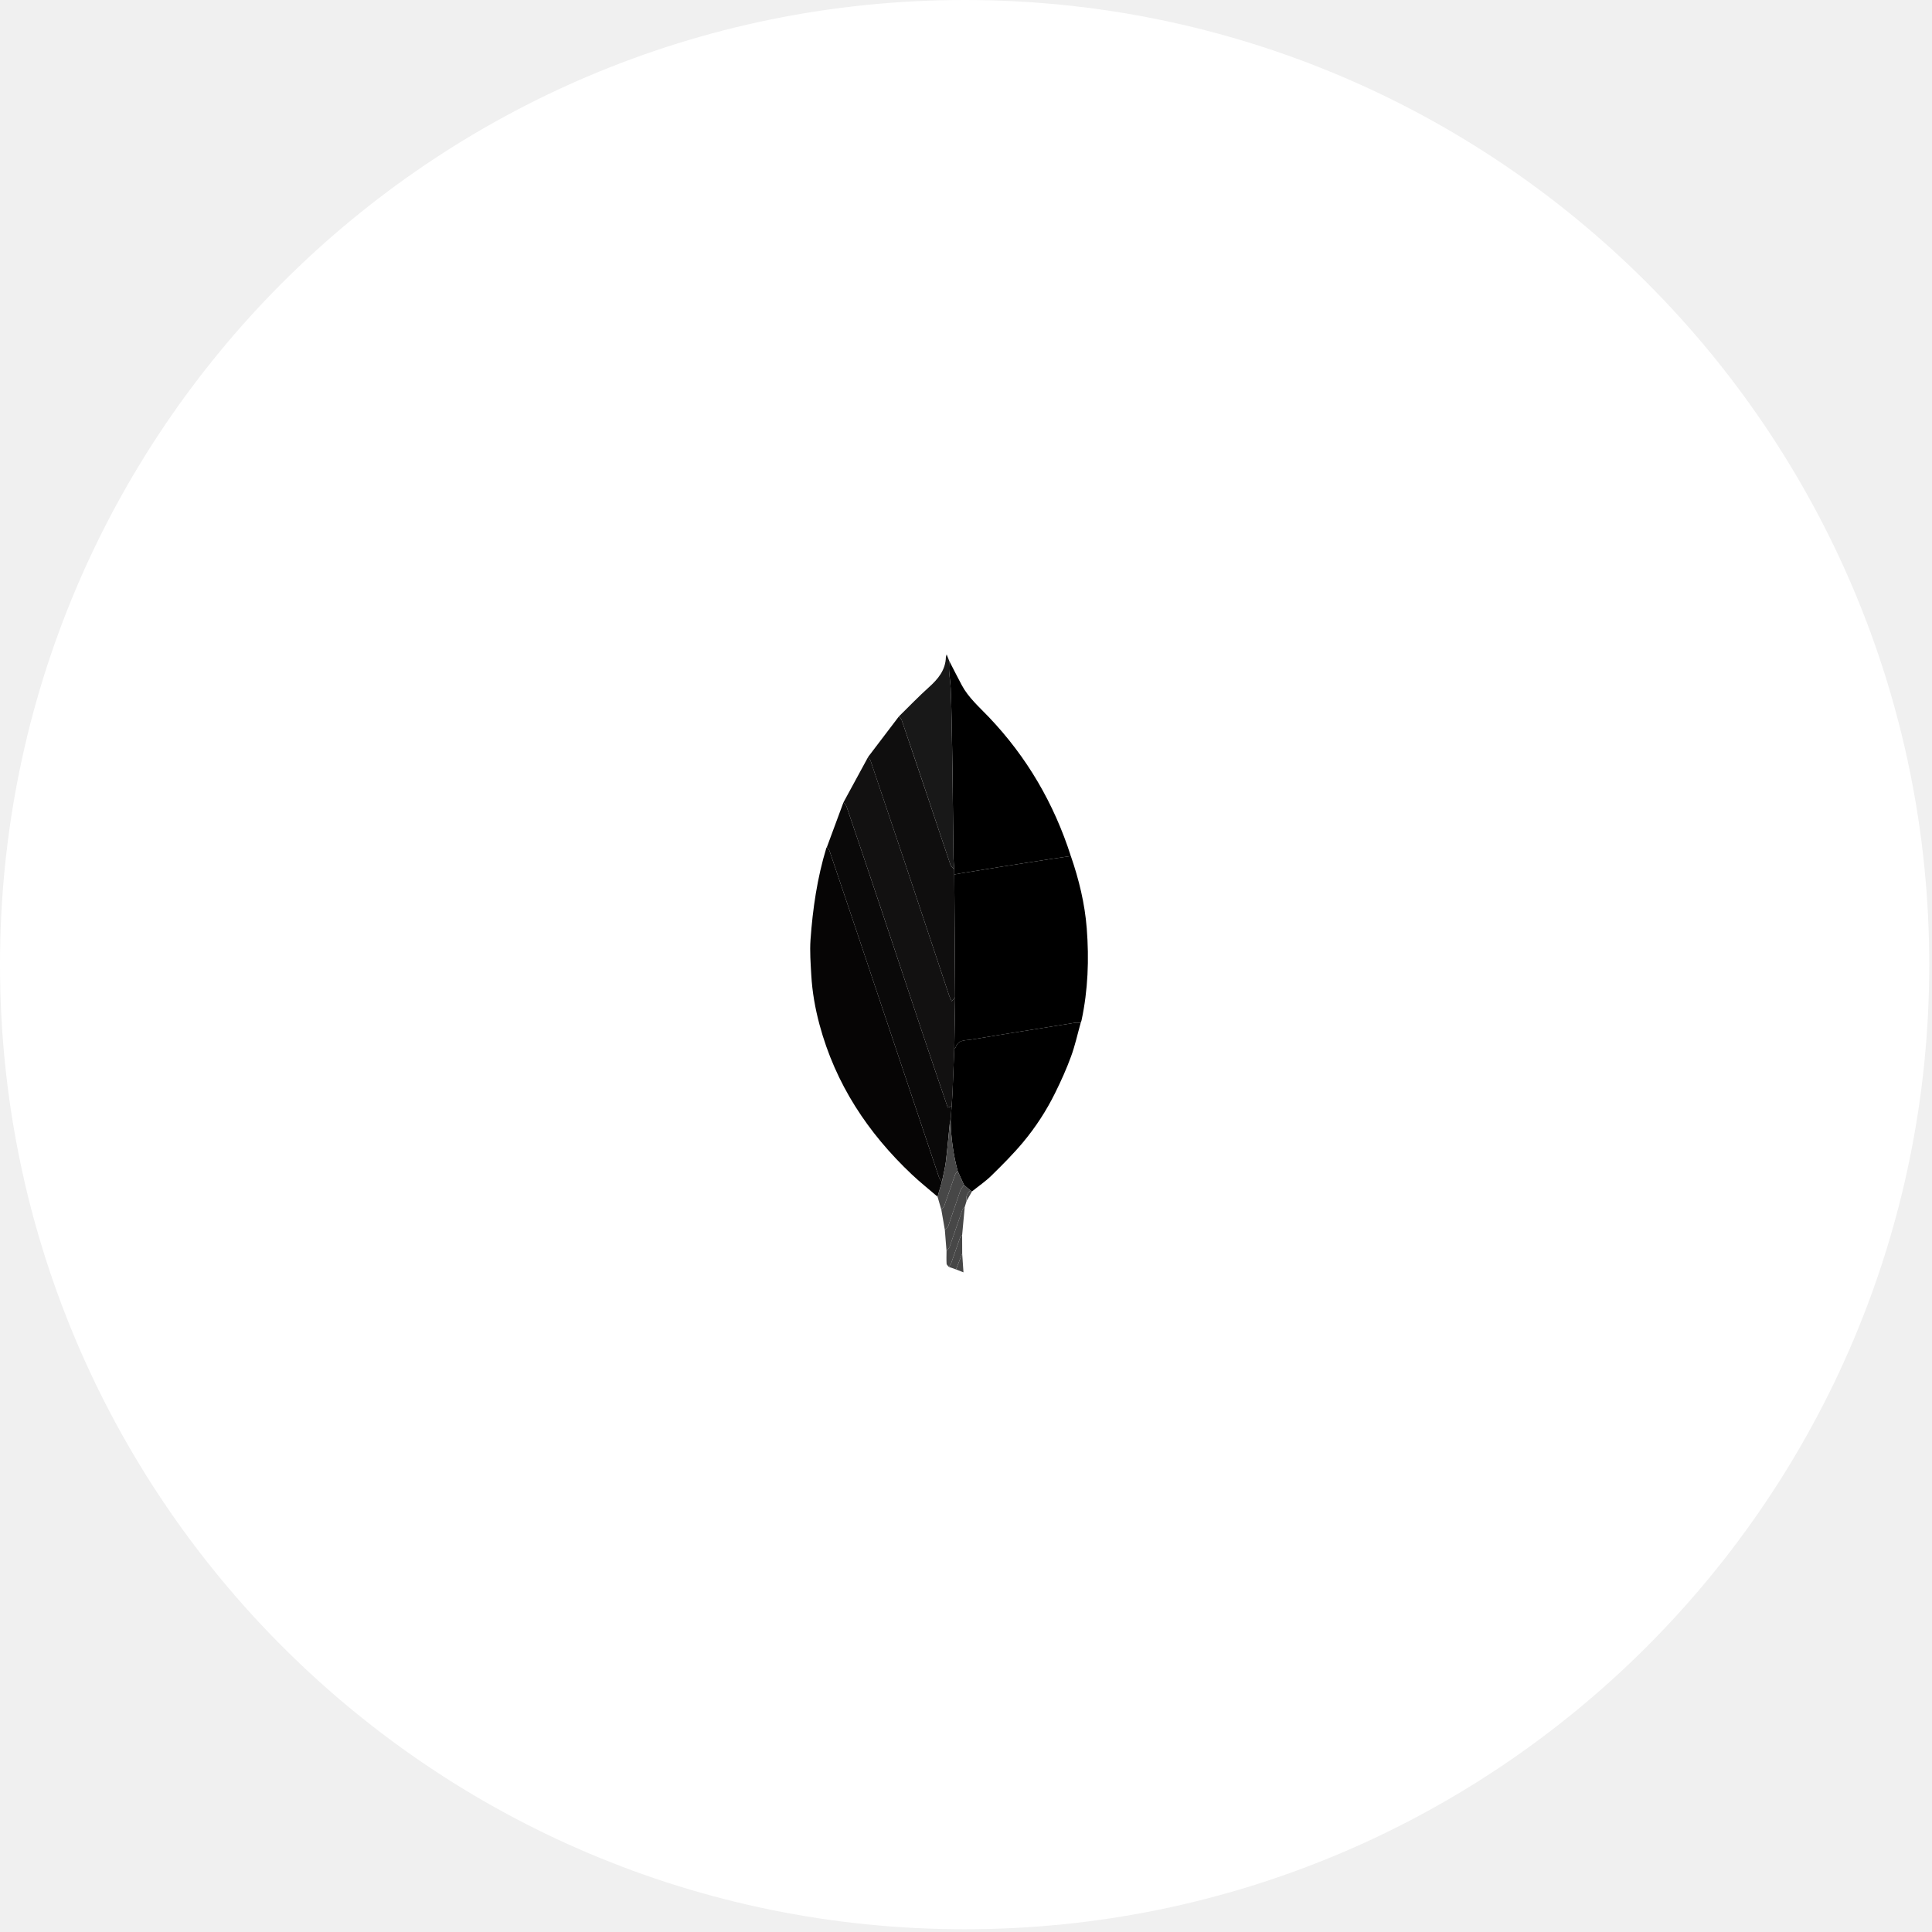
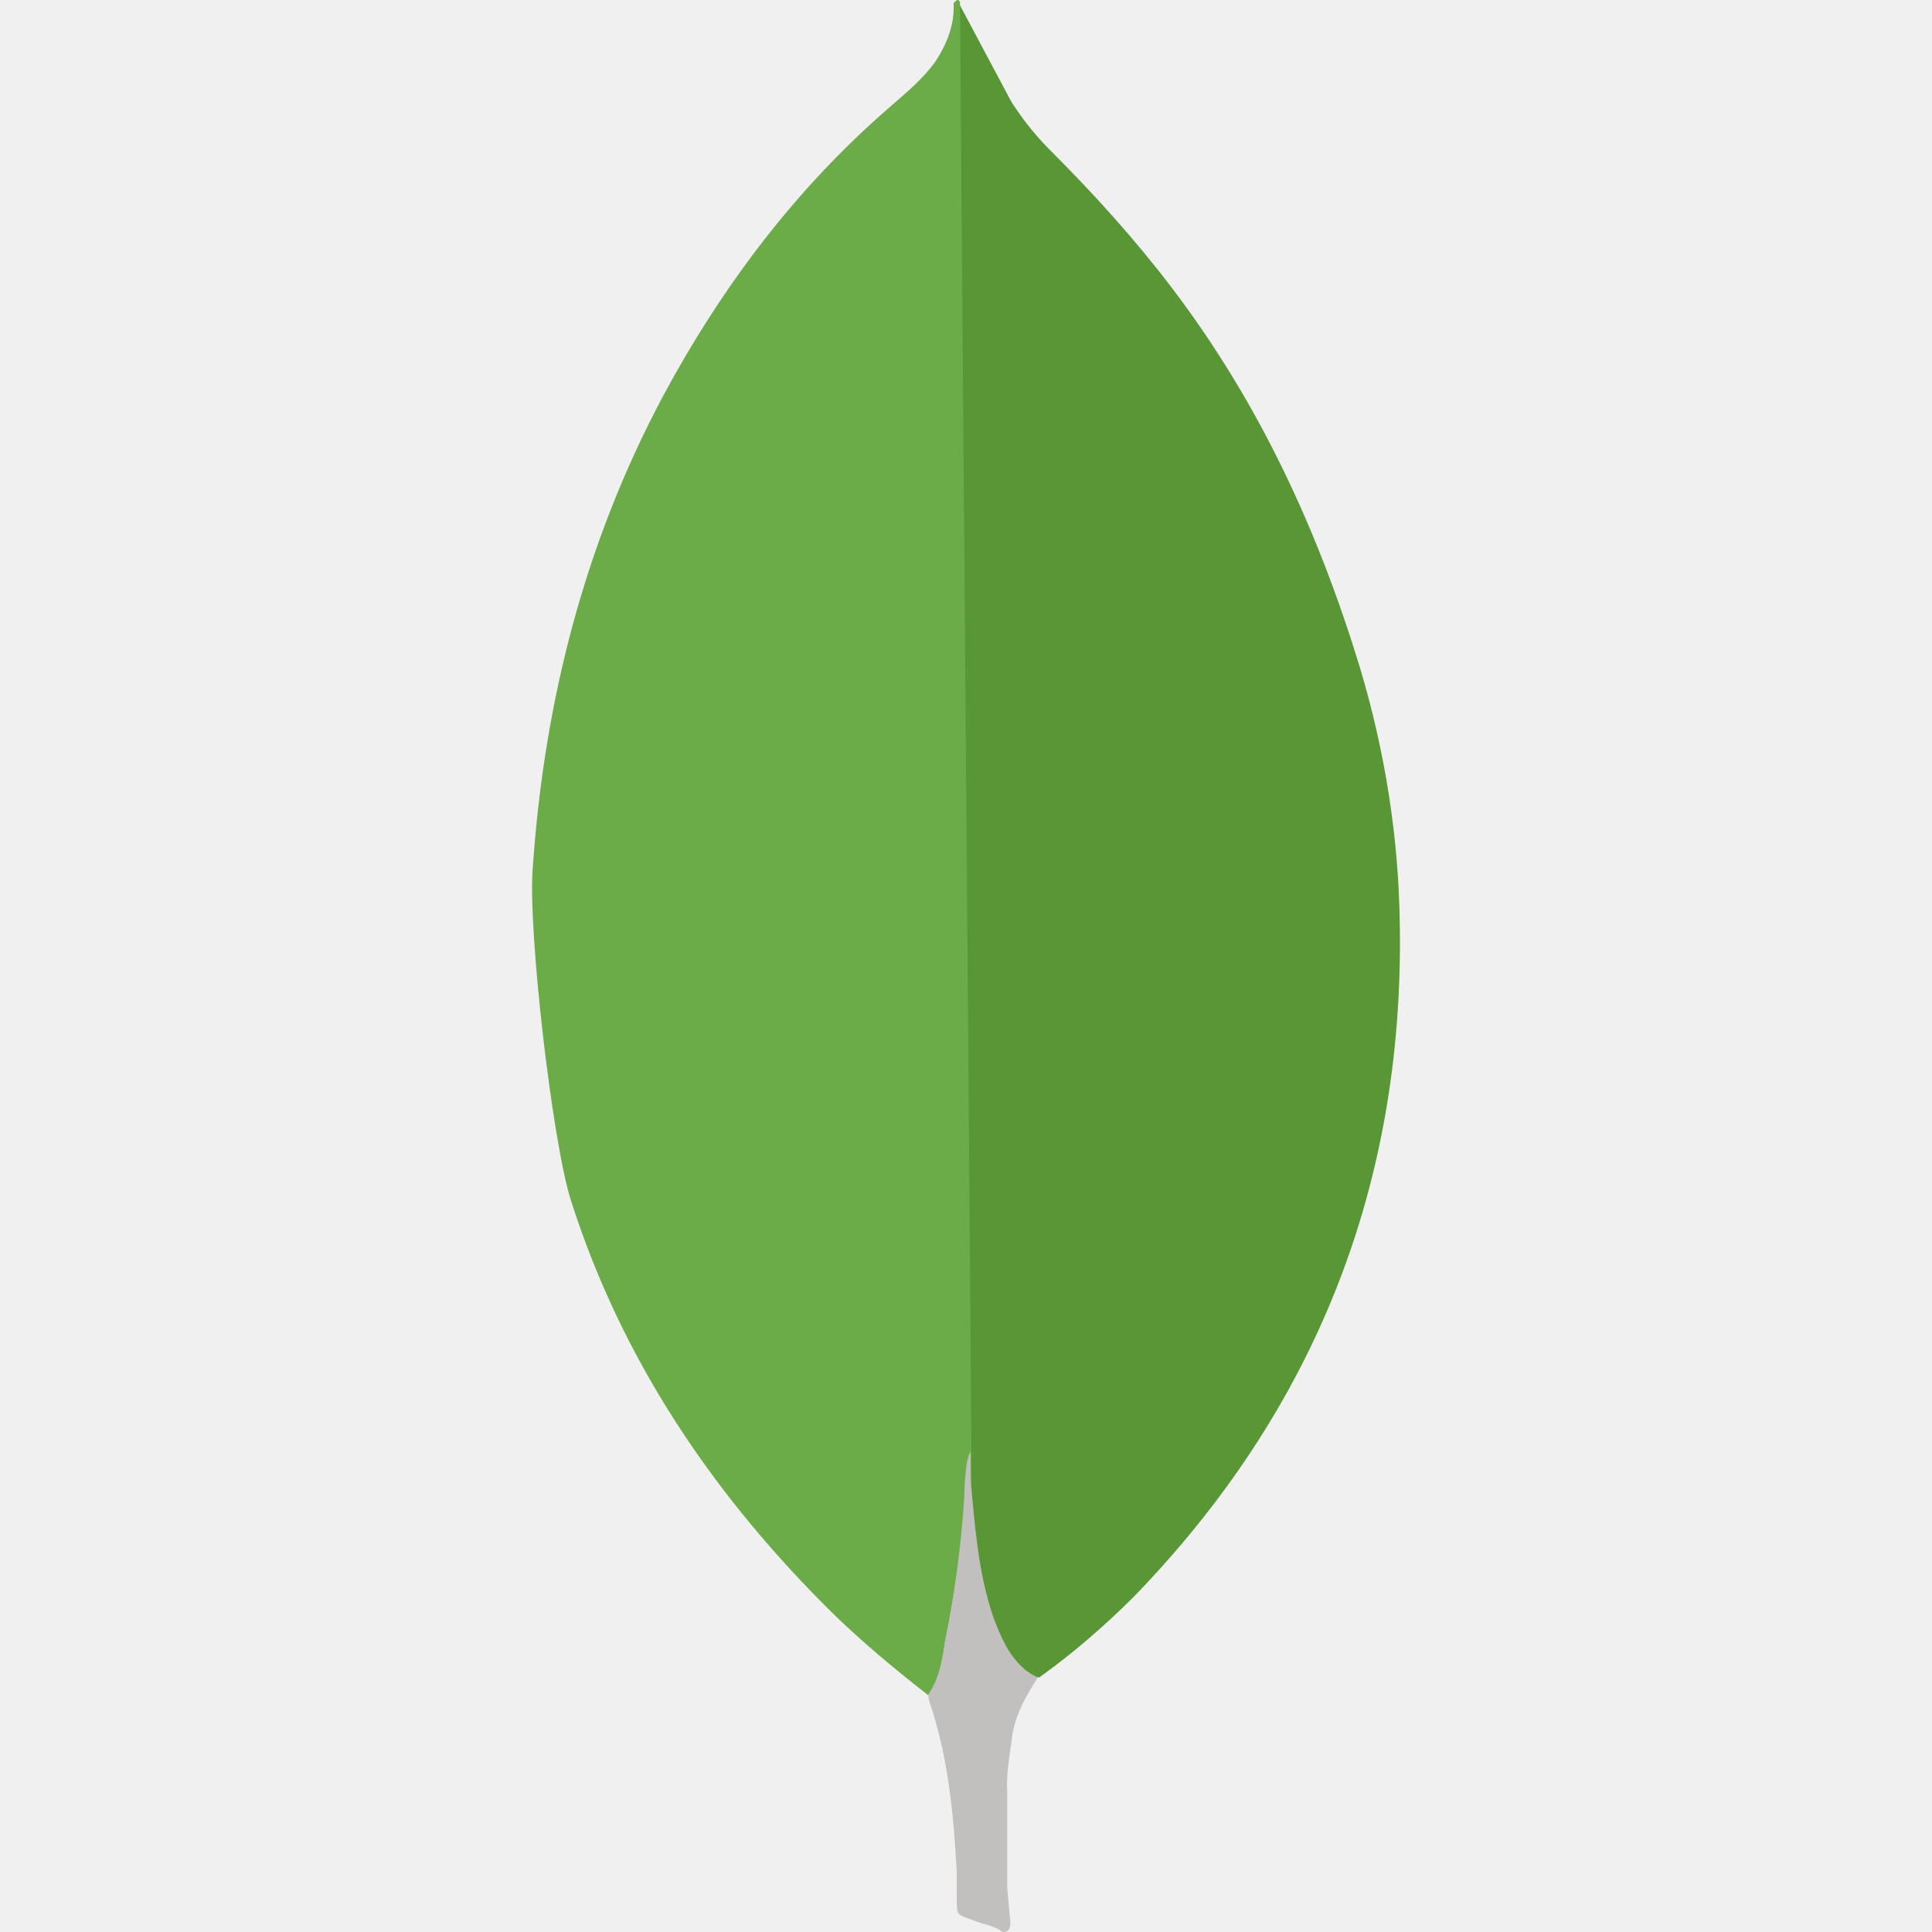
- <svg xmlns="http://www.w3.org/2000/svg" width="62" height="62" viewBox="0 0 62 62" fill="none">
-   <circle cx="30.956" cy="30.956" r="30.956" fill="white" />
-   <path fill-rule="evenodd" clip-rule="evenodd" d="M34.364 27.471C34.625 28.225 34.813 28.996 34.875 29.795C34.952 30.786 34.916 31.77 34.708 32.744C34.702 32.771 34.69 32.796 34.681 32.822C34.615 32.822 34.549 32.814 34.484 32.824C33.943 32.909 33.403 32.997 32.862 33.085C32.303 33.176 31.743 33.263 31.185 33.359C30.988 33.394 30.743 33.353 30.663 33.626C30.661 33.634 30.638 33.635 30.625 33.639L30.652 32.005L30.624 28.062L30.885 28.017C31.311 27.948 31.737 27.877 32.163 27.809C32.672 27.728 33.181 27.65 33.69 27.571C33.914 27.536 34.139 27.504 34.364 27.471Z" fill="black" />
-   <path fill-rule="evenodd" clip-rule="evenodd" d="M30.087 38.403C29.812 38.166 29.528 37.941 29.264 37.692C27.847 36.355 26.81 34.782 26.3 32.885C26.159 32.363 26.066 31.833 26.035 31.293C26.014 30.916 25.984 30.535 26.01 30.16C26.081 29.161 26.226 28.171 26.519 27.209L26.535 27.187C26.563 27.225 26.604 27.258 26.619 27.301C26.905 28.143 27.189 28.986 27.471 29.829C28.358 32.479 29.245 35.13 30.133 37.779C30.151 37.831 30.196 37.873 30.228 37.92L30.087 38.403Z" fill="#060505" />
-   <path fill-rule="evenodd" clip-rule="evenodd" d="M34.364 27.471C34.139 27.504 33.914 27.536 33.69 27.571C33.181 27.65 32.671 27.728 32.163 27.809C31.736 27.877 31.311 27.947 30.884 28.017L30.624 28.062L30.622 27.892C30.613 27.752 30.599 27.613 30.597 27.473C30.586 26.583 30.579 25.692 30.568 24.801C30.561 24.244 30.551 23.687 30.539 23.129C30.532 22.783 30.525 22.436 30.509 22.091C30.501 21.905 30.471 21.72 30.459 21.534C30.452 21.427 30.461 21.32 30.463 21.212C30.596 21.47 30.726 21.729 30.863 21.985C31.078 22.388 31.422 22.686 31.732 23.011C32.955 24.294 33.823 25.785 34.364 27.471Z" fill="black" />
-   <path fill-rule="evenodd" clip-rule="evenodd" d="M30.624 33.639C30.637 33.635 30.66 33.633 30.663 33.626C30.742 33.352 30.987 33.393 31.185 33.359C31.743 33.263 32.302 33.175 32.861 33.085C33.402 32.997 33.943 32.909 34.484 32.824C34.548 32.814 34.615 32.822 34.681 32.822C34.579 33.183 34.5 33.552 34.371 33.903C34.226 34.301 34.05 34.69 33.862 35.071C33.582 35.639 33.236 36.172 32.83 36.658C32.517 37.033 32.17 37.38 31.821 37.722C31.628 37.912 31.401 38.066 31.19 38.236L31.135 38.199L30.938 38.03L30.734 37.583C30.594 37.06 30.518 36.523 30.507 35.983L30.511 35.892L30.539 35.497C30.548 35.363 30.56 35.228 30.566 35.093C30.587 34.609 30.605 34.124 30.624 33.639Z" fill="black" />
-   <path fill-rule="evenodd" clip-rule="evenodd" d="M30.625 33.639C30.605 34.124 30.587 34.609 30.567 35.094C30.561 35.229 30.549 35.363 30.539 35.498L30.415 35.545C30.139 34.731 29.862 33.927 29.592 33.12C29.145 31.786 28.703 30.449 28.257 29.114C27.896 28.036 27.533 26.96 27.167 25.884C27.15 25.834 27.101 25.794 27.067 25.75L27.863 24.286C27.89 24.334 27.927 24.378 27.944 24.429C28.312 25.519 28.679 26.609 29.044 27.7C29.518 29.119 29.989 30.54 30.463 31.959C30.482 32.016 30.513 32.068 30.543 32.132L30.652 32.005L30.625 33.639Z" fill="#121111" />
-   <path fill-rule="evenodd" clip-rule="evenodd" d="M27.067 25.75C27.101 25.794 27.15 25.834 27.167 25.884C27.533 26.96 27.896 28.037 28.256 29.114C28.703 30.449 29.145 31.786 29.592 33.12C29.862 33.927 30.138 34.732 30.415 35.545L30.539 35.498L30.511 35.892L30.486 35.983C30.443 36.415 30.406 36.848 30.354 37.279C30.327 37.494 30.271 37.706 30.228 37.92C30.196 37.874 30.151 37.831 30.133 37.779C29.245 35.13 28.358 32.479 27.471 29.829C27.189 28.986 26.905 28.143 26.619 27.301C26.604 27.258 26.564 27.225 26.535 27.187L27.067 25.75Z" fill="#0A0909" />
-   <path fill-rule="evenodd" clip-rule="evenodd" d="M30.651 32.005L30.543 32.132C30.513 32.068 30.482 32.016 30.463 31.959C29.989 30.54 29.518 29.119 29.044 27.7C28.679 26.609 28.312 25.519 27.943 24.429C27.926 24.378 27.89 24.334 27.863 24.286L28.847 22.991C28.878 23.033 28.922 23.07 28.939 23.116C29.212 23.916 29.483 24.717 29.752 25.519C30.003 26.267 30.251 27.017 30.506 27.765C30.523 27.815 30.582 27.85 30.622 27.892L30.624 28.062C30.633 29.376 30.642 30.691 30.651 32.005Z" fill="#0F0E0E" />
-   <path fill-rule="evenodd" clip-rule="evenodd" d="M30.622 27.892C30.582 27.85 30.523 27.814 30.505 27.764C30.251 27.017 30.003 26.267 29.752 25.518C29.482 24.717 29.212 23.916 28.938 23.116C28.922 23.069 28.878 23.032 28.847 22.991C29.167 22.677 29.477 22.353 29.81 22.054C30.106 21.788 30.344 21.503 30.355 21.084C30.356 21.066 30.365 21.049 30.379 21L30.463 21.212C30.461 21.32 30.451 21.427 30.458 21.534C30.471 21.72 30.5 21.905 30.509 22.091C30.525 22.436 30.532 22.783 30.539 23.129C30.55 23.686 30.561 24.244 30.567 24.801C30.578 25.692 30.585 26.582 30.597 27.473C30.598 27.613 30.613 27.752 30.622 27.892Z" fill="#181818" />
-   <path fill-rule="evenodd" clip-rule="evenodd" d="M30.228 37.92C30.271 37.706 30.327 37.494 30.354 37.278C30.407 36.848 30.443 36.415 30.486 35.983L30.497 35.981L30.508 35.983C30.519 36.523 30.595 37.06 30.734 37.582C30.706 37.62 30.665 37.654 30.65 37.696C30.532 38.03 30.421 38.366 30.302 38.699C30.285 38.744 30.24 38.78 30.208 38.82L30.087 38.403L30.228 37.92Z" fill="#474747" />
-   <path fill-rule="evenodd" clip-rule="evenodd" d="M30.208 38.82C30.24 38.78 30.285 38.745 30.302 38.699C30.42 38.366 30.532 38.03 30.65 37.697C30.665 37.654 30.705 37.62 30.734 37.583L30.938 38.03C30.898 38.088 30.842 38.139 30.82 38.203L30.429 39.35C30.413 39.397 30.358 39.429 30.321 39.468L30.208 38.82Z" fill="#474747" />
-   <path fill-rule="evenodd" clip-rule="evenodd" d="M30.321 39.468C30.358 39.429 30.413 39.396 30.429 39.35L30.82 38.203C30.842 38.139 30.898 38.087 30.938 38.03L31.136 38.199C31.04 38.293 30.987 38.402 31.019 38.54L30.959 38.736C30.932 38.77 30.892 38.799 30.879 38.838C30.742 39.228 30.612 39.621 30.475 40.012C30.457 40.061 30.409 40.1 30.375 40.144C30.357 39.918 30.339 39.693 30.321 39.468Z" fill="#474747" />
-   <path fill-rule="evenodd" clip-rule="evenodd" d="M30.375 40.144C30.409 40.1 30.457 40.061 30.474 40.012C30.612 39.621 30.742 39.228 30.878 38.838C30.892 38.799 30.931 38.77 30.959 38.736L30.876 39.638C30.854 39.663 30.822 39.685 30.811 39.715C30.718 39.978 30.63 40.242 30.536 40.504C30.517 40.559 30.48 40.606 30.451 40.657C30.425 40.623 30.379 40.591 30.377 40.556C30.369 40.419 30.374 40.281 30.375 40.144Z" fill="#474747" />
-   <path fill-rule="evenodd" clip-rule="evenodd" d="M30.451 40.657C30.48 40.606 30.517 40.558 30.536 40.504C30.63 40.242 30.718 39.978 30.811 39.715C30.822 39.685 30.854 39.663 30.876 39.638L30.878 40.229L30.68 40.737L30.451 40.657Z" fill="#474747" />
-   <path fill-rule="evenodd" clip-rule="evenodd" d="M30.68 40.738L30.878 40.23L30.919 40.831L30.68 40.738Z" fill="#474747" />
-   <path fill-rule="evenodd" clip-rule="evenodd" d="M31.019 38.54C30.987 38.403 31.04 38.293 31.136 38.199L31.191 38.236L31.019 38.54Z" fill="#474747" />
-   <path fill-rule="evenodd" clip-rule="evenodd" d="M30.507 35.983L30.496 35.982L30.485 35.983L30.511 35.892L30.507 35.983Z" fill="black" />
+ <svg xmlns="http://www.w3.org/2000/svg" width="64" height="64" viewBox="0 0 32 32">
+   <path d="M15.9.087l.854 1.604c.192.296.4.558.645.802.715.715 1.394 1.464 2.004 2.266 1.447 1.9 2.423 4.01 3.12 6.292.418 1.394.645 2.824.662 4.27.07 4.323-1.412 8.035-4.4 11.12-.488.488-1.01.94-1.57 1.342-.296 0-.436-.227-.558-.436-.227-.383-.366-.82-.436-1.255-.105-.523-.174-1.046-.14-1.586v-.244C16.057 24.21 15.796.21 15.9.087z" fill="#599636" />
+   <path d="M15.9.034c-.035-.07-.07-.017-.105.017.017.35-.105.662-.296.96-.21.296-.488.523-.767.767-1.55 1.342-2.77 2.963-3.747 4.776-1.3 2.44-1.97 5.055-2.16 7.808-.087.993.314 4.497.627 5.508.854 2.684 2.388 4.933 4.375 6.885.488.47 1.01.906 1.55 1.325.157 0 .174-.14.21-.244a4.78 4.78 0 0 0 .157-.68l.35-2.614L15.9.034z" fill="#6cac48" />
+   <path d="M16.754 28.845c.035-.4.227-.732.436-1.063-.21-.087-.366-.26-.488-.453-.105-.174-.192-.383-.26-.575-.244-.732-.296-1.5-.366-2.248v-.453c-.087.07-.105.662-.105.75a17.37 17.37 0 0 1-.314 2.353c-.052.314-.087.627-.28.906 0 .035 0 .07.017.122.314.924.4 1.865.453 2.824v.35c0 .418-.017.33.33.47.14.052.296.07.436.174.105 0 .122-.087.122-.157l-.052-.575v-1.604c-.017-.28.035-.558.07-.82z" fill="#c2bfbf" />
</svg>
